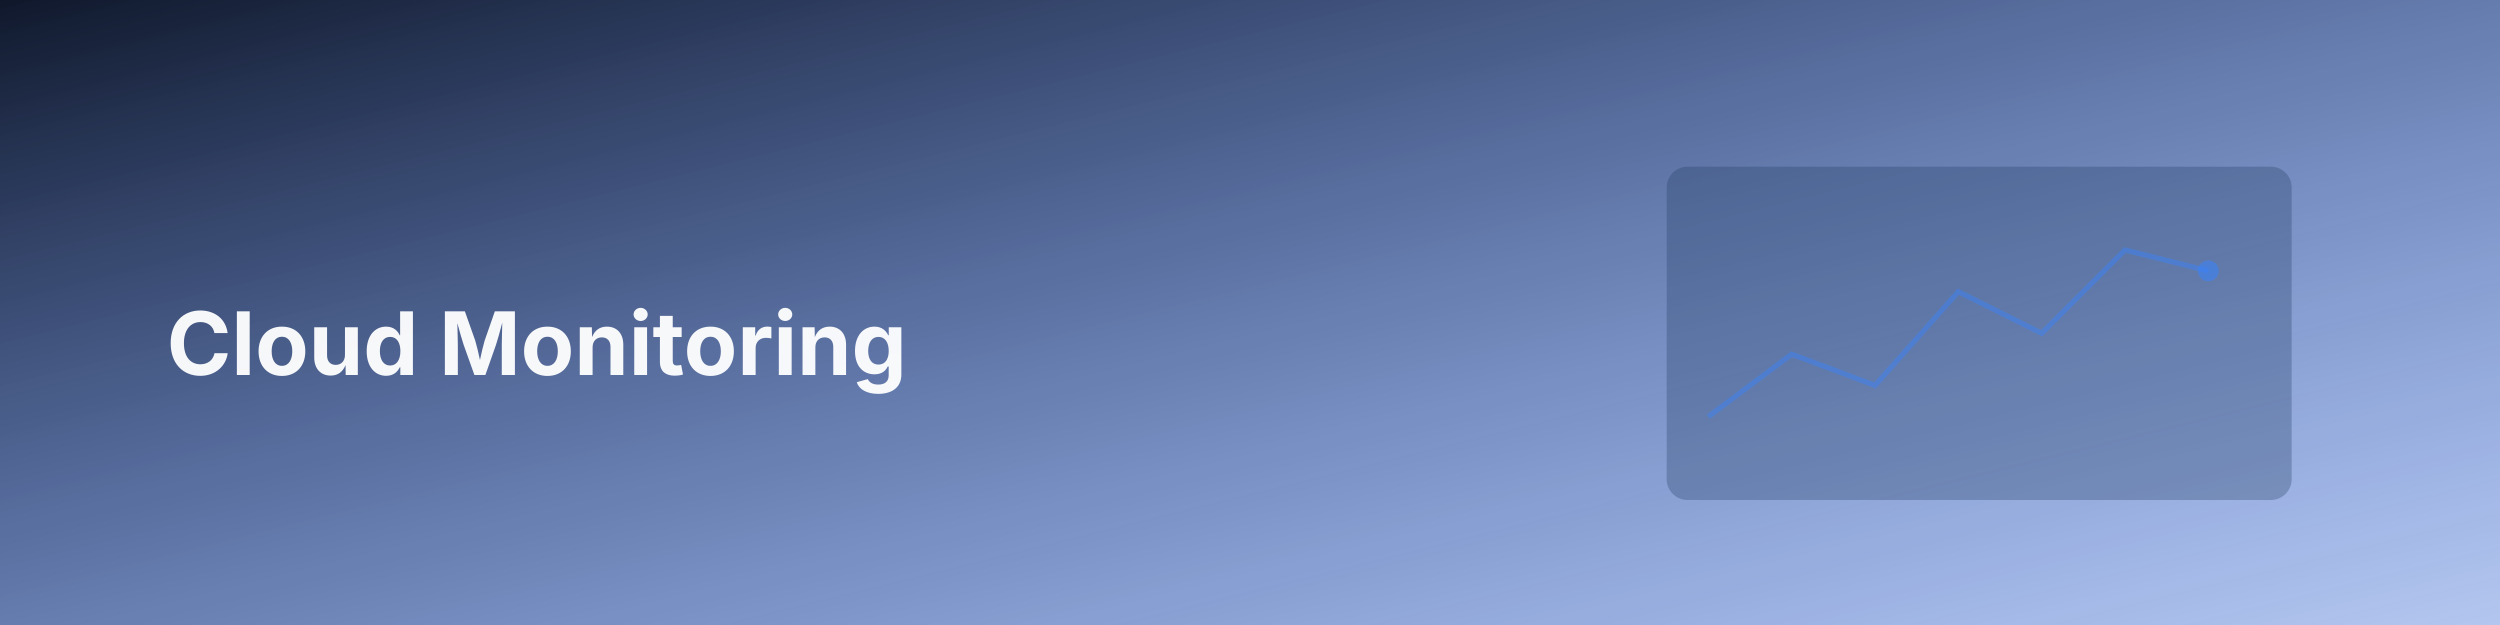
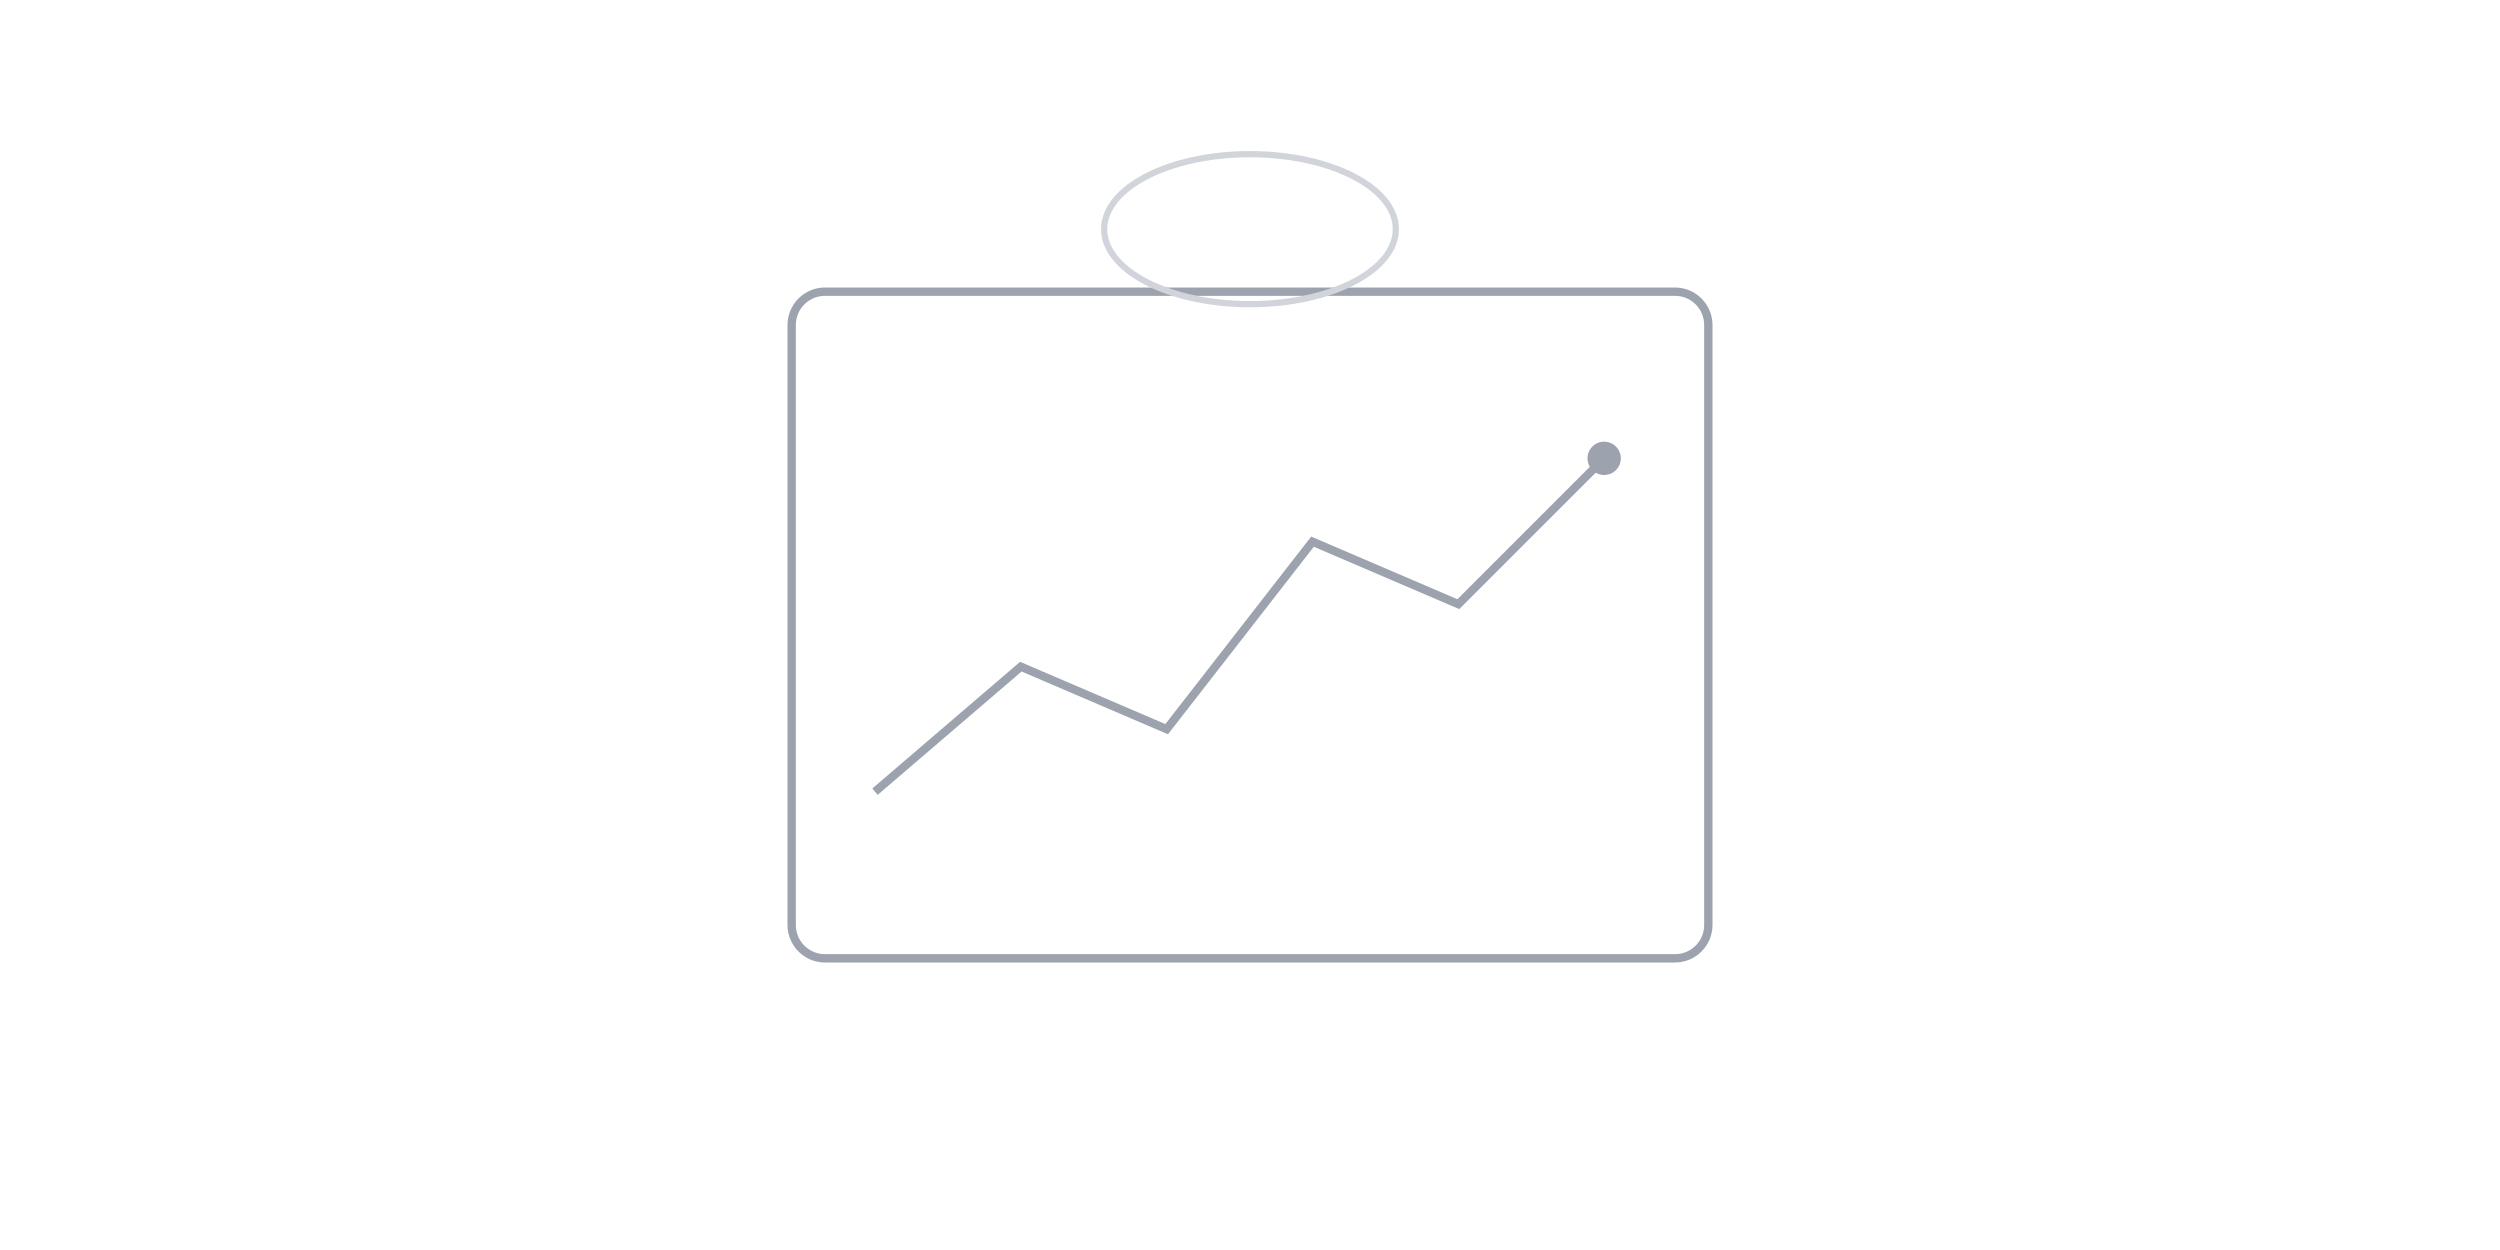
- <svg xmlns="http://www.w3.org/2000/svg" viewBox="0 0 1200 300" width="1200" height="300">
-   <defs>
-     <linearGradient id="bg_cloud-monitoring" x1="0%" y1="0%" x2="100%" y2="100%">
-       <stop offset="0%" style="stop-color:#0f172a;stop-opacity:1" />
-       <stop offset="100%" style="stop-color:#2563eb;stop-opacity:0.3" />
-     </linearGradient>
-   </defs>
-   <rect width="1200" height="300" rx="0" fill="url(#bg_cloud-monitoring)" />
-   <rect x="800" y="80" width="300" height="160" rx="10" fill="#1e3a5f" opacity="0.3" />
-   <polyline points="820,200 860,170 900,185 940,140 980,160 1020,120 1060,130" stroke="#3b82f6" stroke-width="2.5" fill="none" opacity="0.5" />
-   <circle cx="1060" cy="130" r="5" fill="#3b82f6" opacity="0.6" />
-   <text x="80" y="180" font-family="system-ui, -apple-system, sans-serif" font-size="42" font-weight="700" fill="white" opacity="0.95">Cloud Monitoring</text>
+ <svg xmlns="http://www.w3.org/2000/svg" viewBox="0 0 600 300" width="600" height="300">
+   <rect width="600" height="300" fill="white" />
+   <rect x="190" y="70" width="220" height="160" rx="8" fill="none" stroke="#9ca3af" stroke-width="2" />
+   <polyline points="210,190 245,160 280,175 315,130 350,145 385,110" fill="none" stroke="#9ca3af" stroke-width="2" />
+   <circle cx="385" cy="110" r="4" fill="#9ca3af" />
+   <ellipse cx="300" cy="55" rx="35" ry="18" fill="none" stroke="#d1d5db" stroke-width="1.5" />
</svg>
